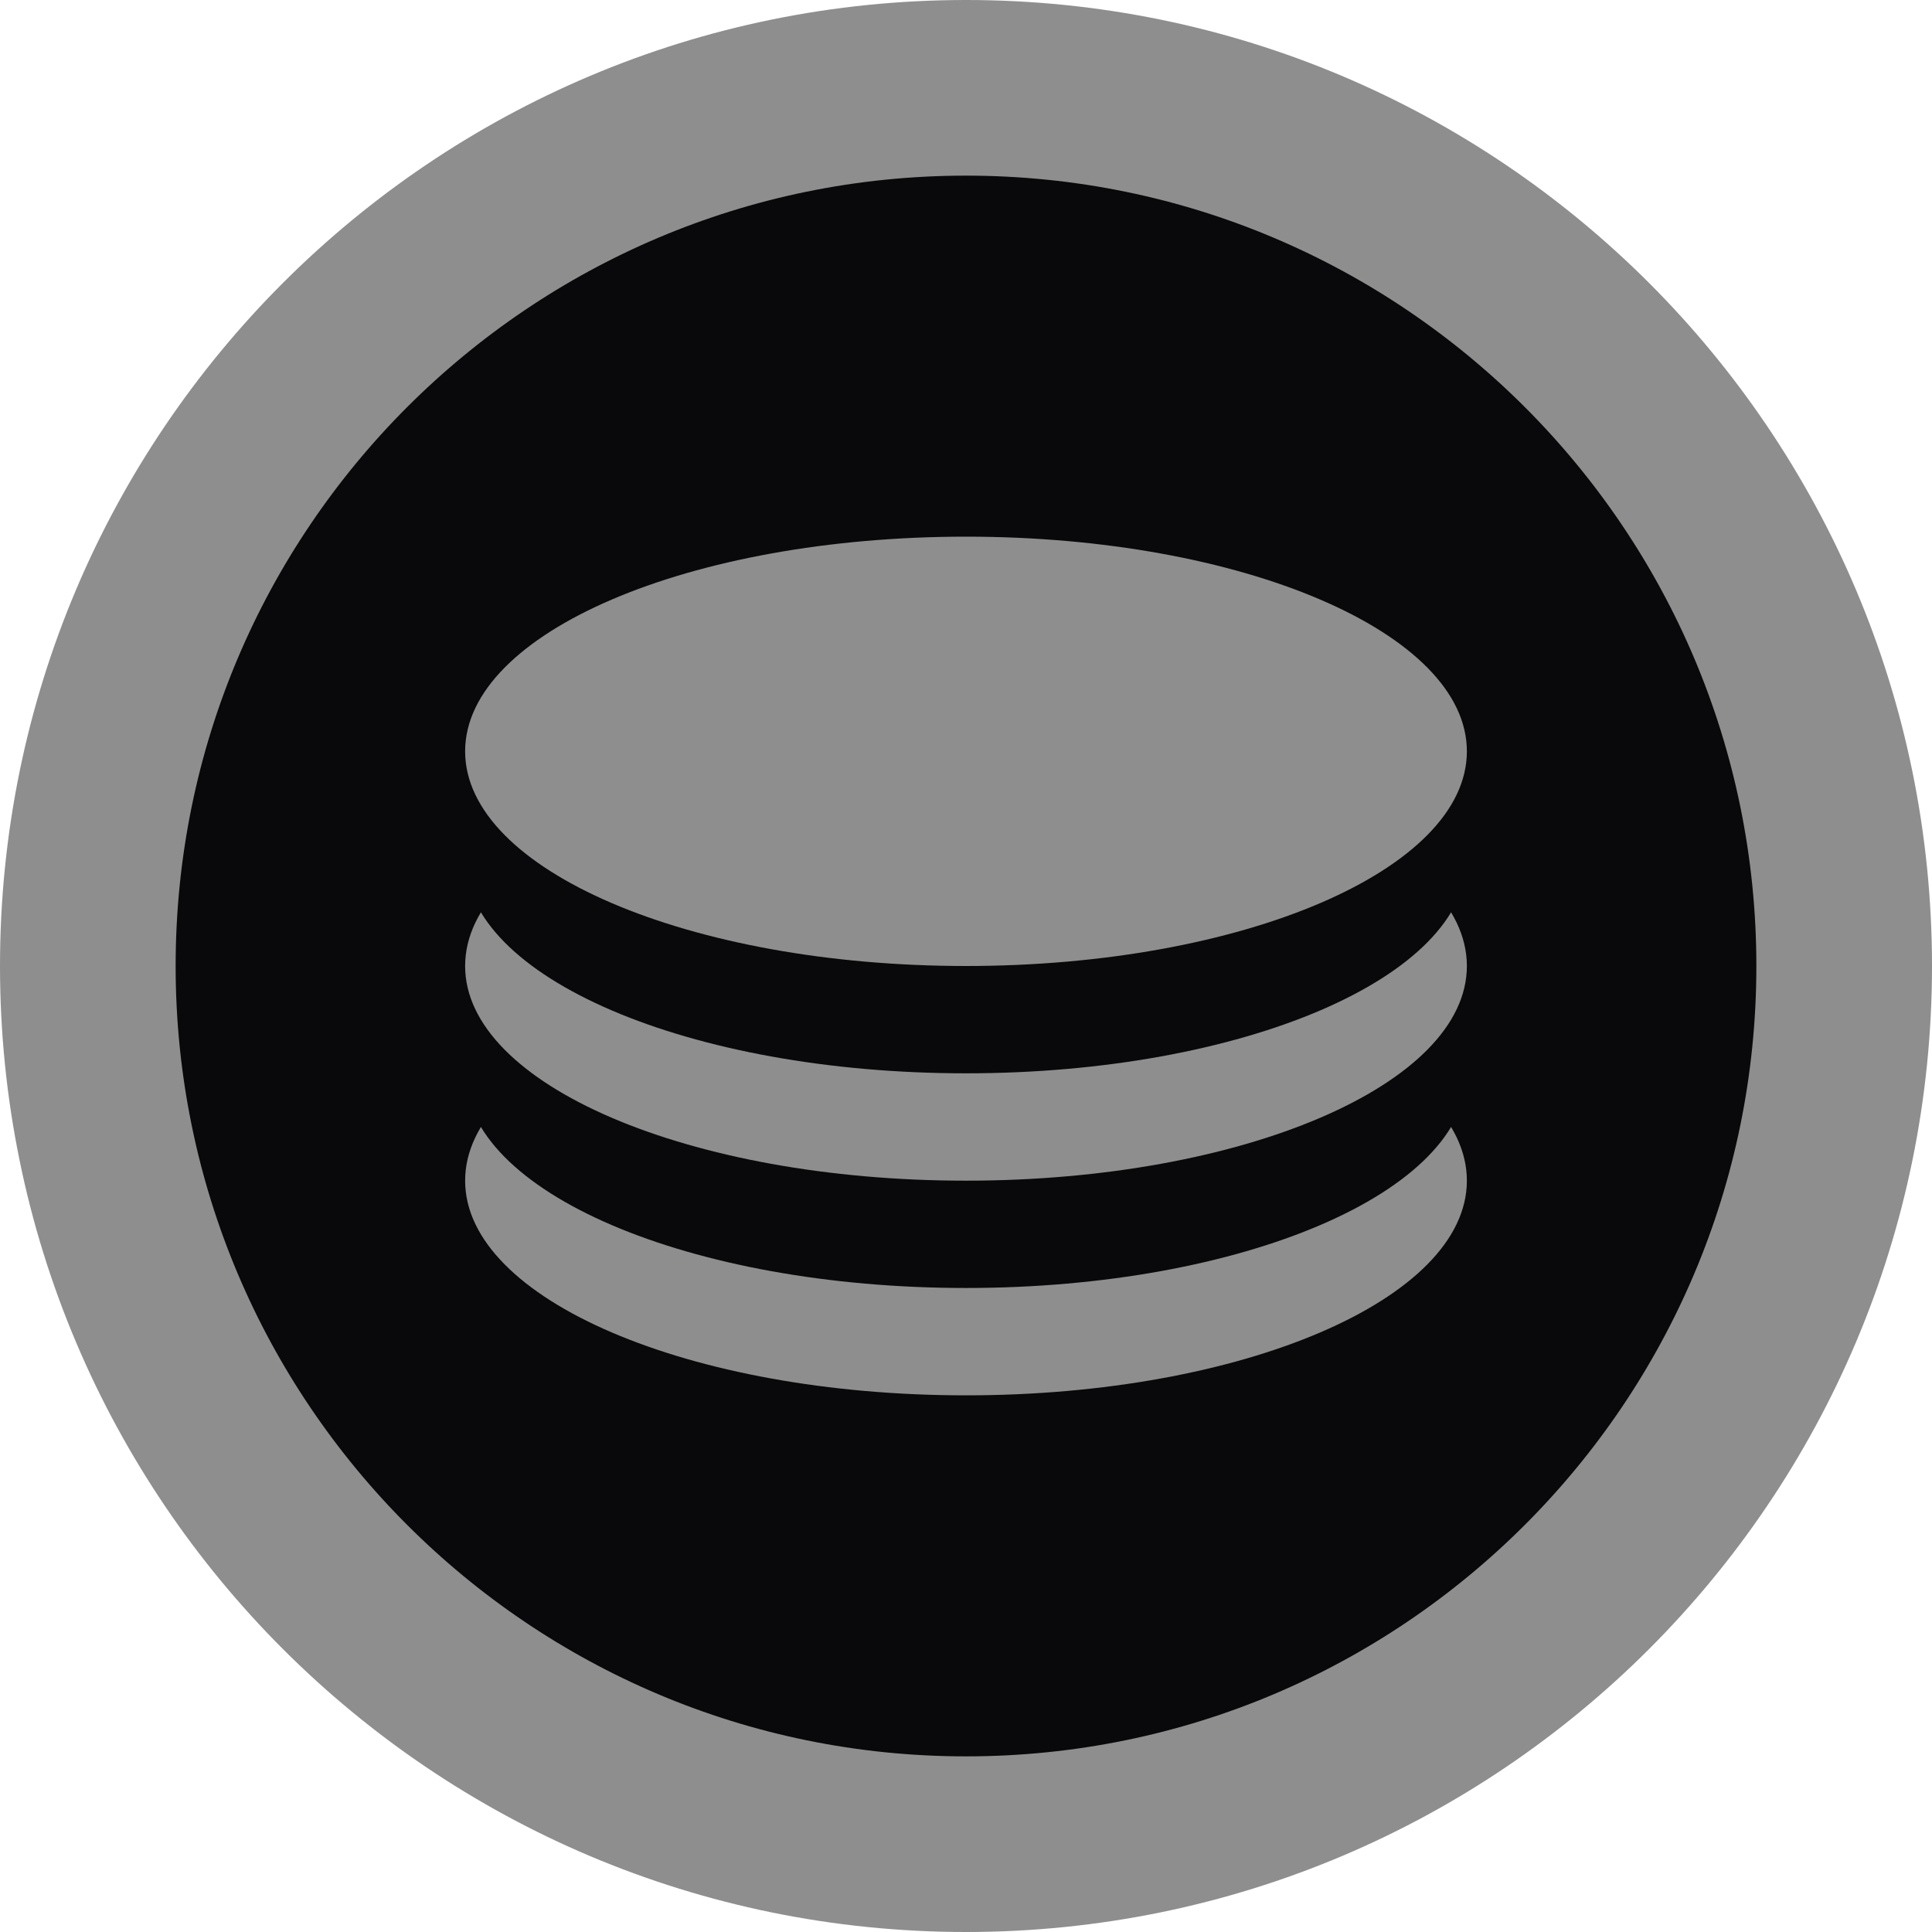
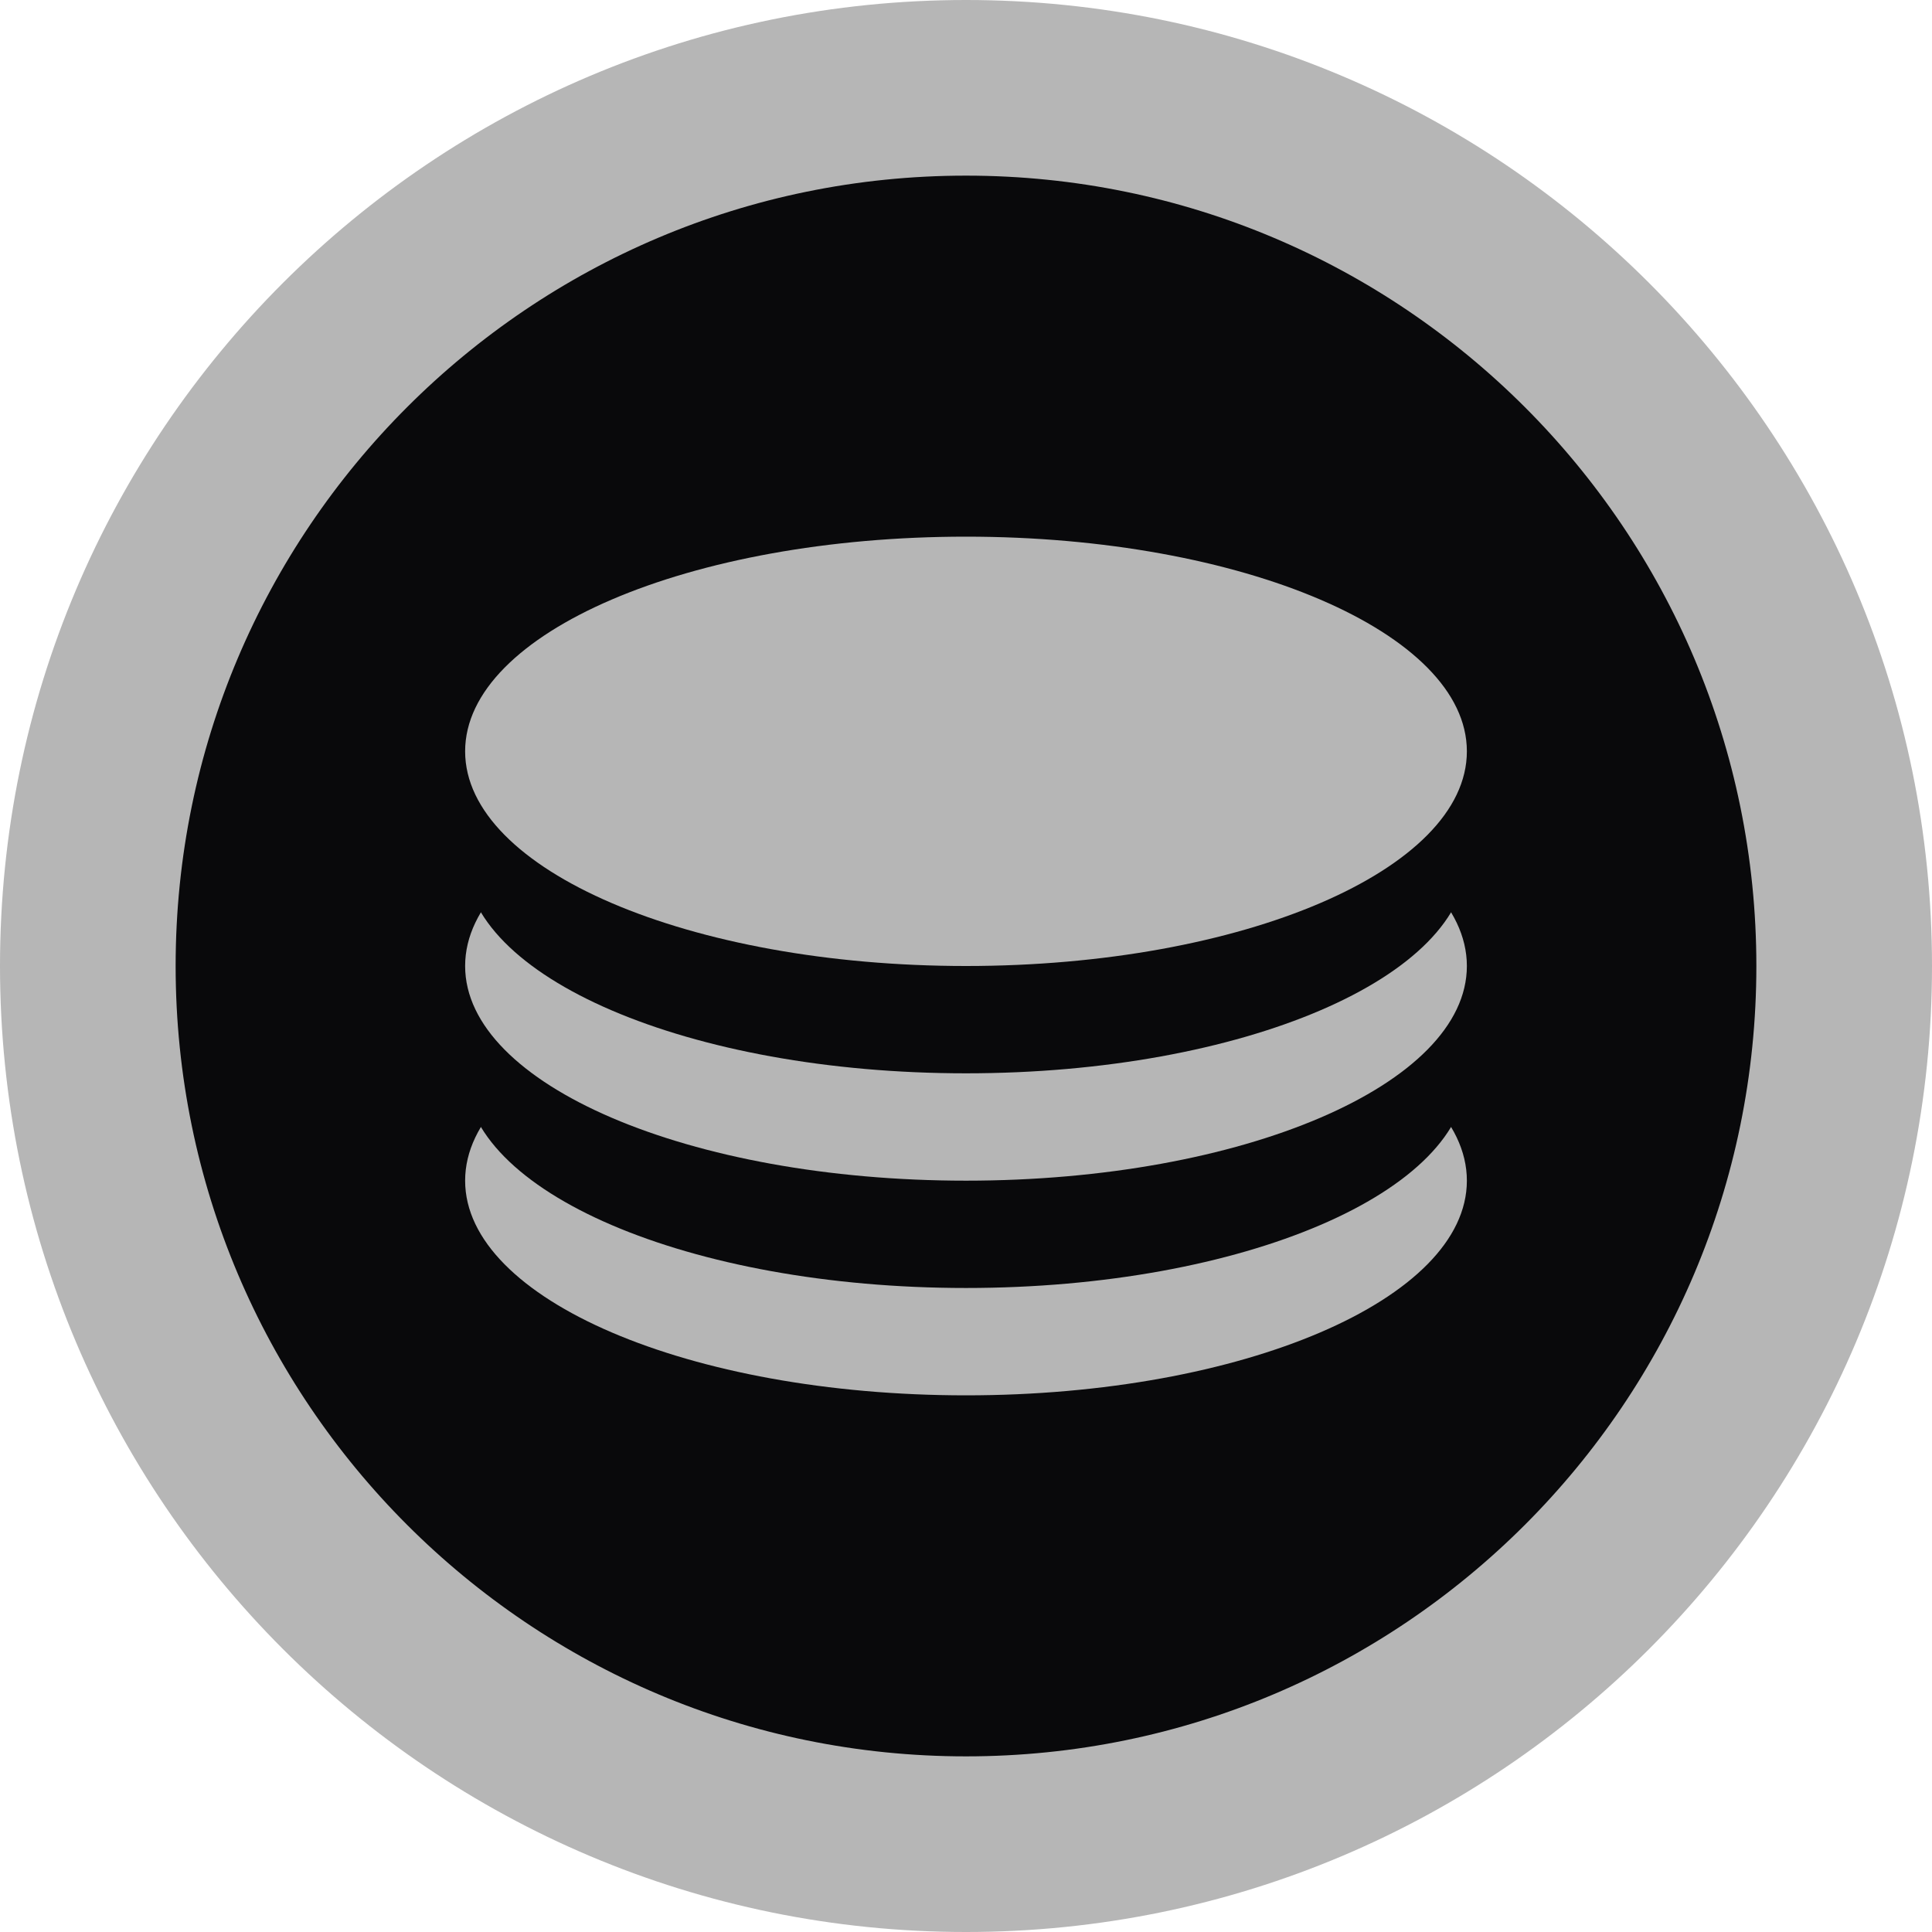
<svg xmlns="http://www.w3.org/2000/svg" width="44" height="44" viewBox="0 0 44 44" fill="none">
-   <circle cx="22" cy="22" r="20" fill="#09090B" stroke="#8E8E8E" stroke-width="4" />
-   <ellipse cx="22" cy="26.889" rx="11.407" ry="4.889" fill="#8E8E8E" />
+   <circle cx="22" cy="22" r="20" fill="#09090B" stroke="#B6B6B6" stroke-width="4" />
+   <ellipse cx="22" cy="26.889" rx="11.407" ry="4.889" fill="#B6B6B6" />
  <ellipse cx="22" cy="24.444" rx="11.407" ry="4.889" fill="#09090B" />
-   <ellipse cx="22" cy="22" rx="11.407" ry="4.889" fill="#8E8E8E" />
+   <ellipse cx="22" cy="22" rx="11.407" ry="4.889" fill="#B6B6B6" />
  <ellipse cx="22" cy="19.555" rx="11.407" ry="4.889" fill="#09090B" />
-   <ellipse cx="22" cy="17.111" rx="11.407" ry="4.889" fill="#8E8E8E" />
+   <ellipse cx="22" cy="17.111" rx="11.407" ry="4.889" fill="#B6B6B6" />
</svg>
